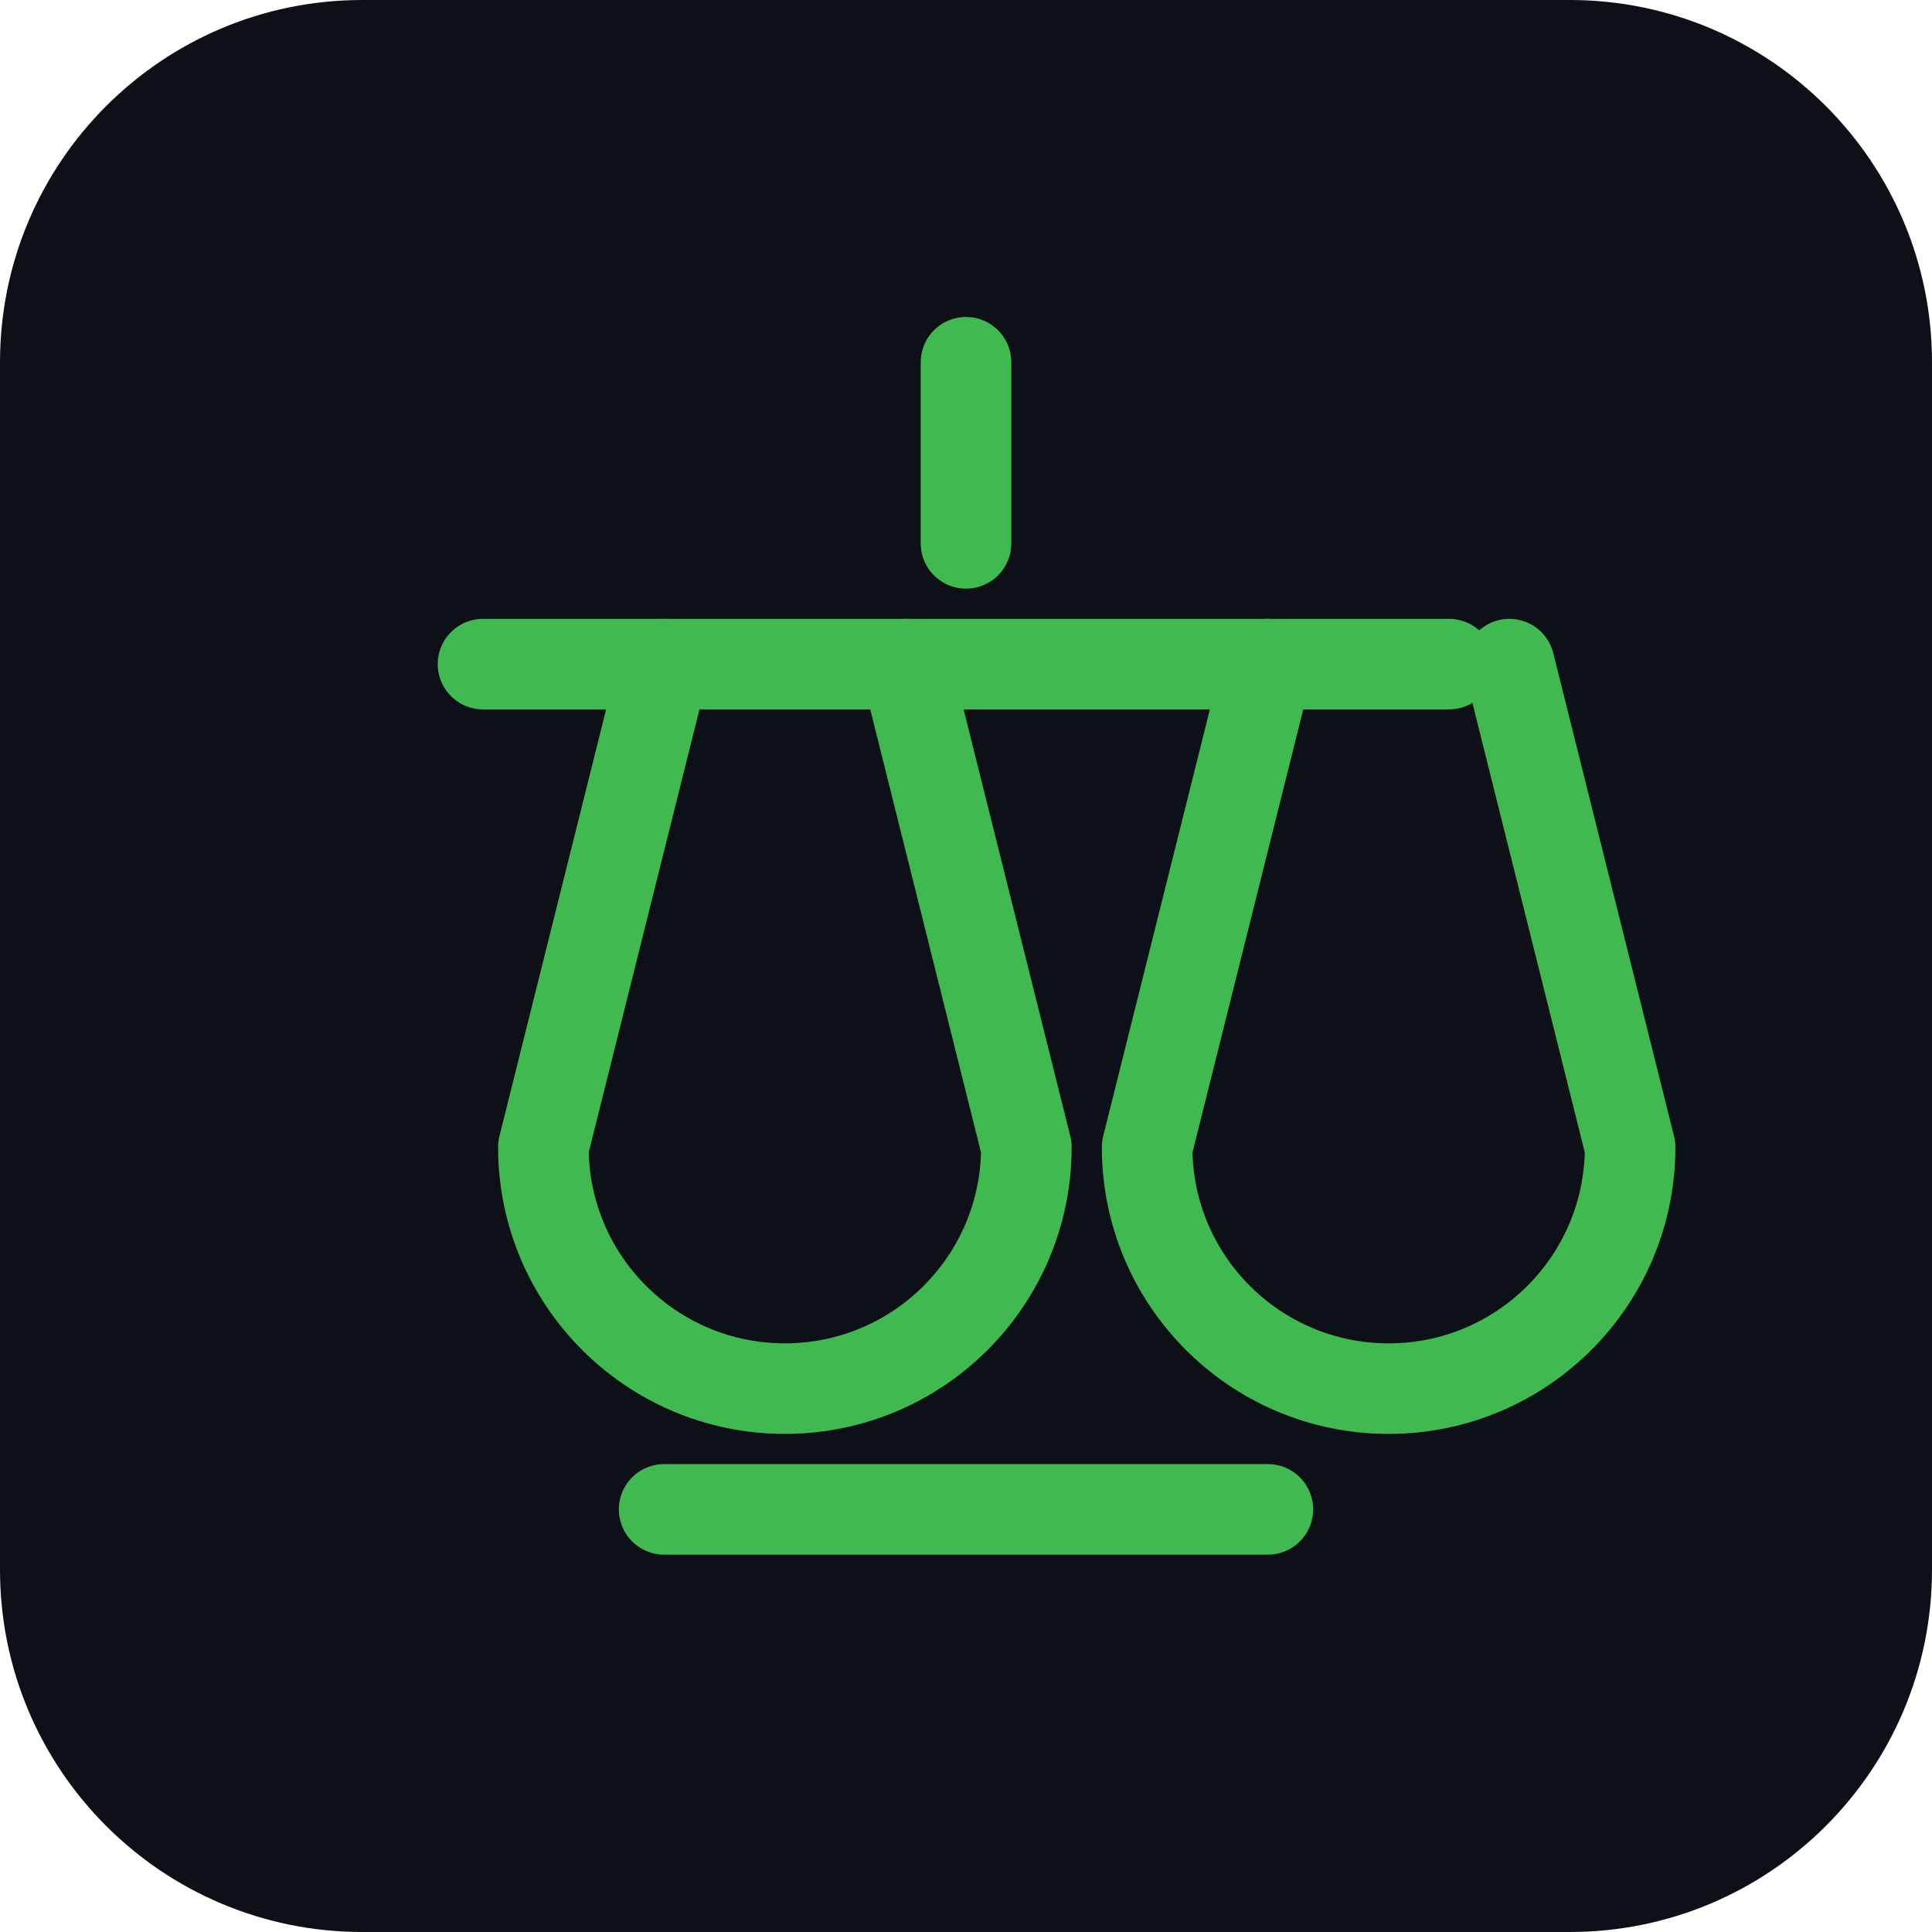
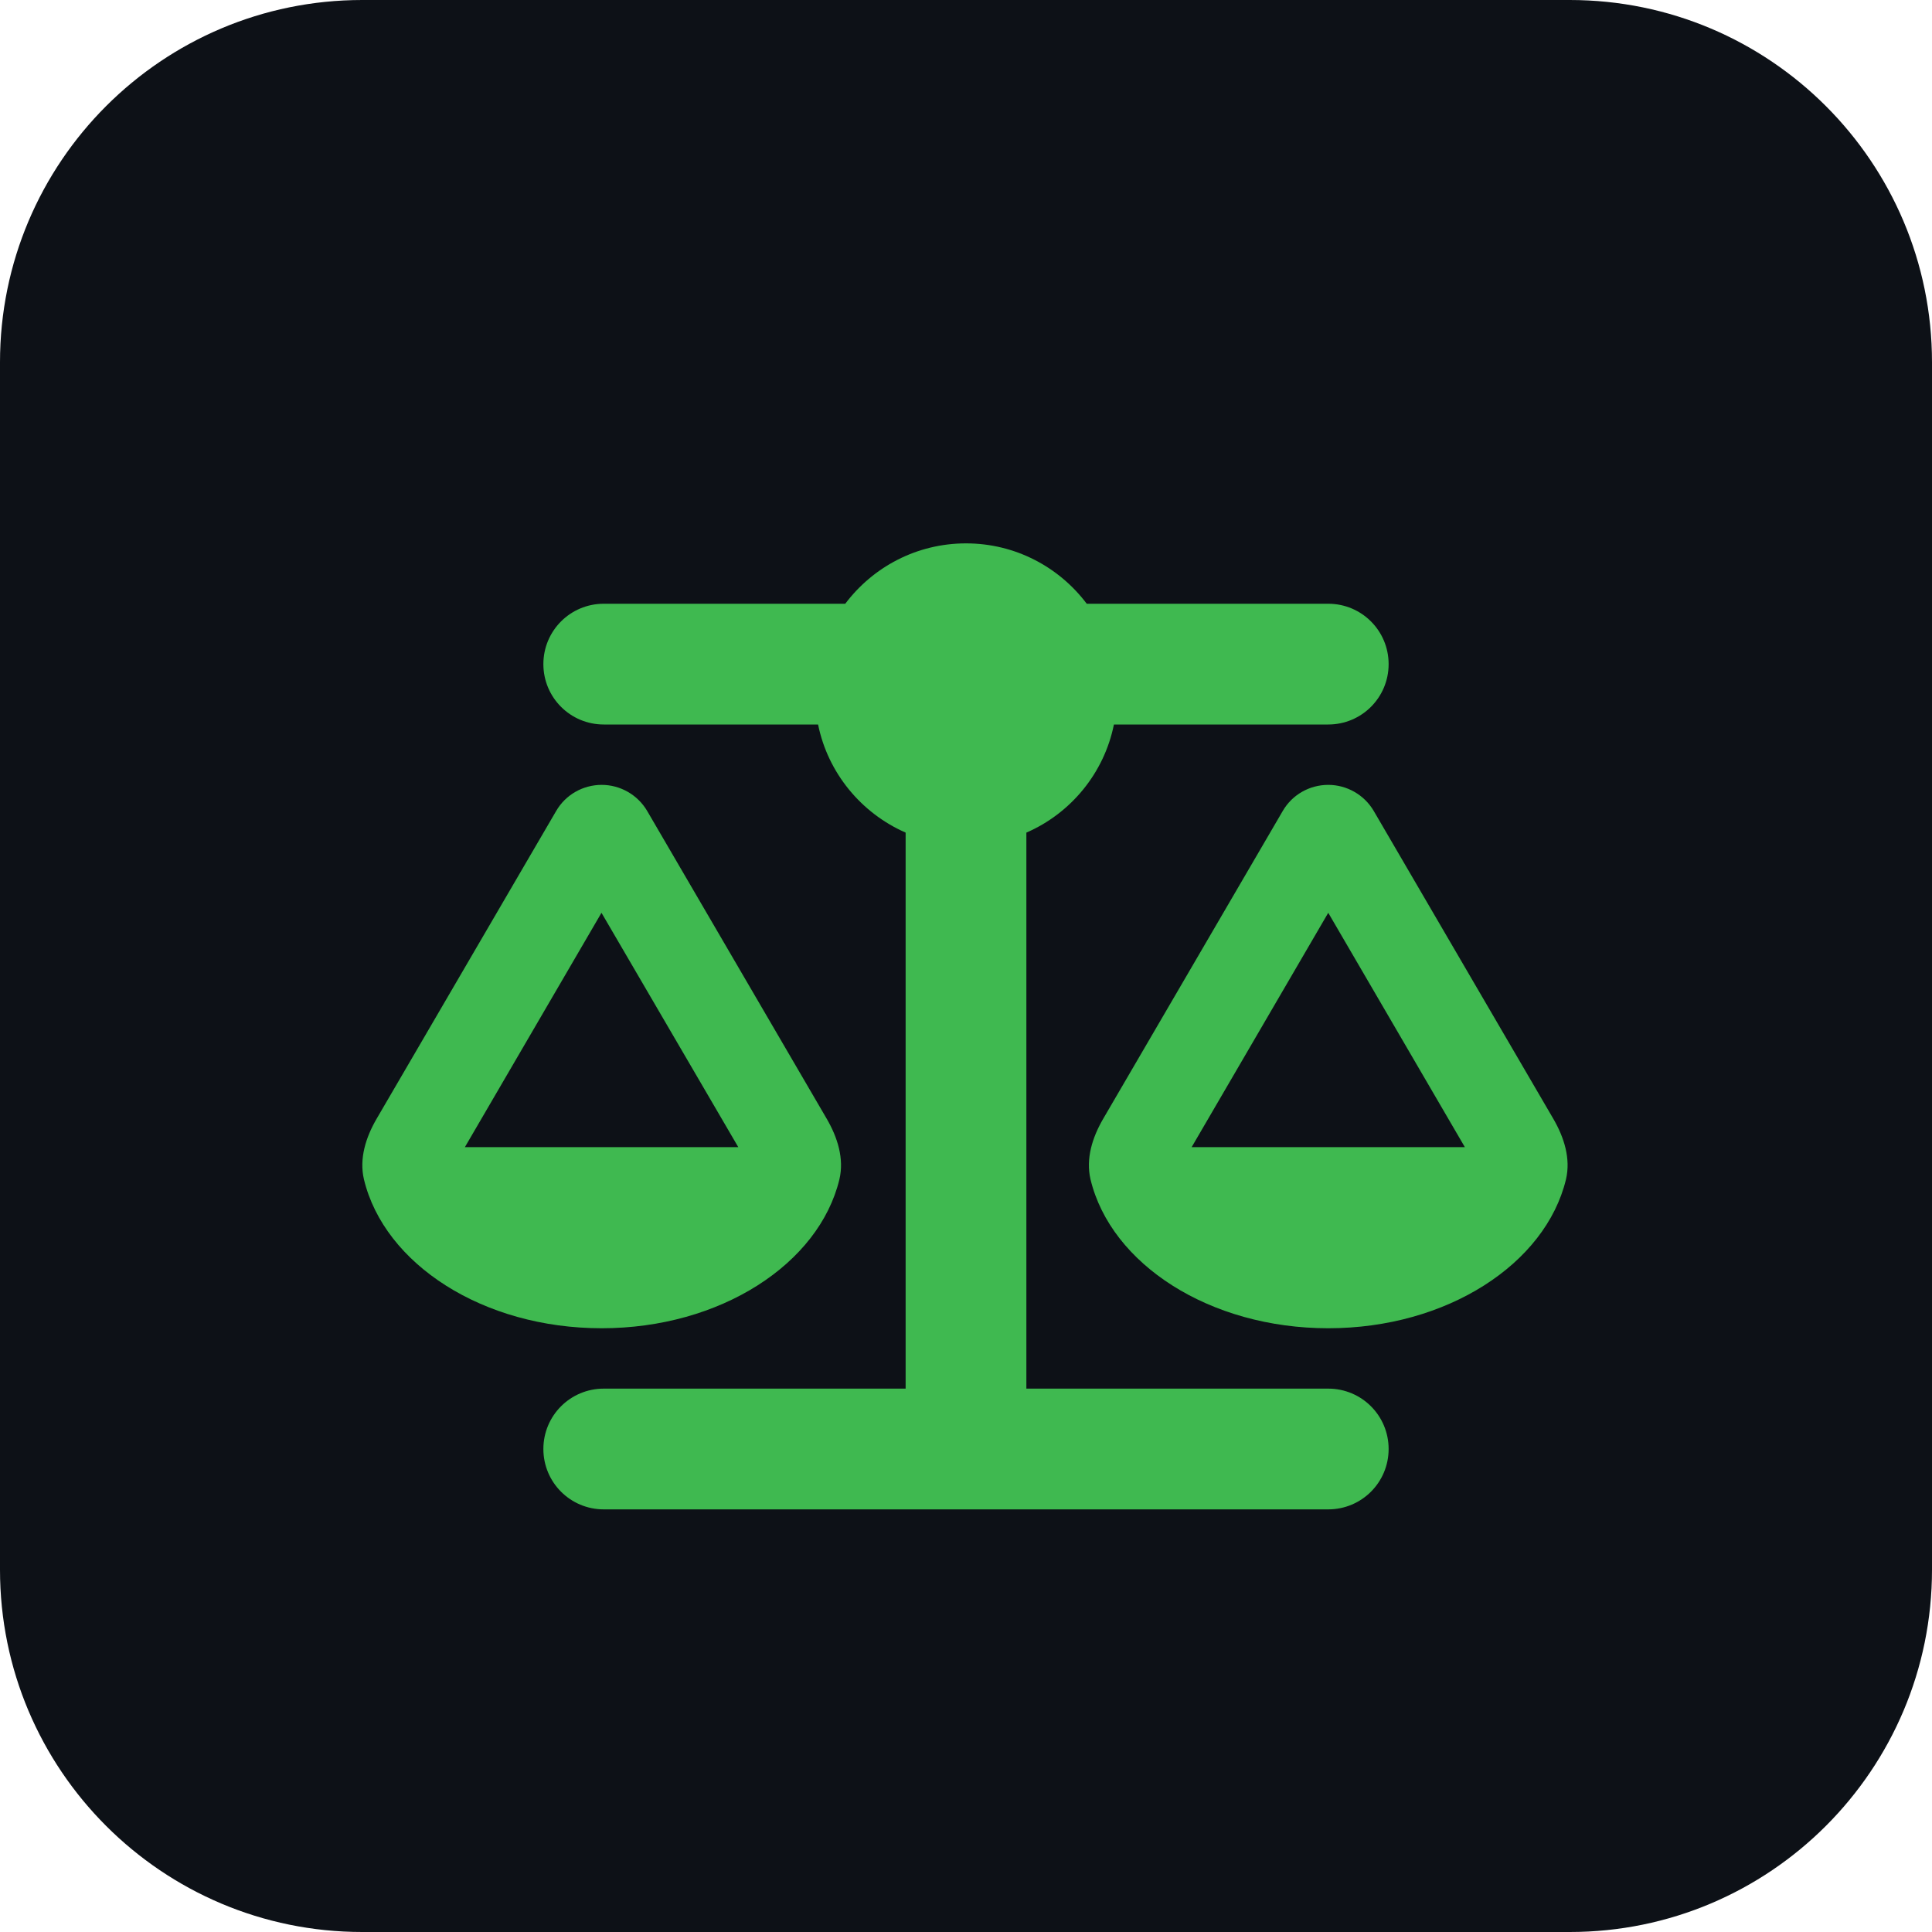
<svg xmlns="http://www.w3.org/2000/svg" viewBox="0 0 64 64">
  <rect width="64" height="64" rx="12" fill="#0d1117" />
-   <g fill="none" stroke="#3fb950" stroke-width="3" stroke-linecap="round" stroke-linejoin="round">
-     <path d="M32 12 L32 18" />
-     <path d="M16 22 L48 22" />
-     <path d="M22 22 L18 38 A8 8 0 0 0 26 46 L26 46 A8 8 0 0 0 34 38 L30 22" />
-     <path d="M42 22 L38 38 A8 8 0 0 0 46 46 L46 46 A8 8 0 0 0 54 38 L50 22" />
-     <path d="M22 50 L42 50" />
+   <g transform="translate(12 18) scale(0.0625)" fill="#3fb950">
+     <path d="M384 32l128 0c17.7 0 32 14.3 32 32s-14.3 32-32 32L398.4 96c-5.2 25.8-22.9 47.1-46.4 57.3l0 294.7 160 0c17.7 0 32 14.3 32 32s-14.3 32-32 32l-384 0c-17.7 0-32-14.3-32-32s14.3-32 32-32l160 0 0-294.7c-23.5-10.3-41.2-31.6-46.4-57.3L128 96c-17.7 0-32-14.3-32-32s14.3-32 32-32l128 0c14.6-19.4 37.8-32 64-32s49.4 12.6 64 32zm55.6 288L584.4 320 512 195.8 439.6 320zM512 416c-62.9 0-115.2-34-126-78.9-2.6-11 1-22.3 6.7-32.1l95.2-163.2c5-8.6 14.2-13.8 24.1-13.8s19.1 5.3 24.1 13.8l95.2 163.2c5.7 9.8 9.3 21.1 6.7 32.1-10.8 44.8-63.1 78.9-126 78.9zM126.8 195.8L54.4 320 199.3 320 126.8 195.8zM.9 337.1c-2.6-11 1-22.3 6.7-32.1l95.2-163.2c5-8.6 14.2-13.8 24.1-13.8s19.1 5.3 24.1 13.8l95.2 163.2c5.7 9.8 9.3 21.1 6.7 32.1-10.8 44.8-63.1 78.9-126 78.9S11.7 382 .9 337.1z" />
  </g>
</svg>
